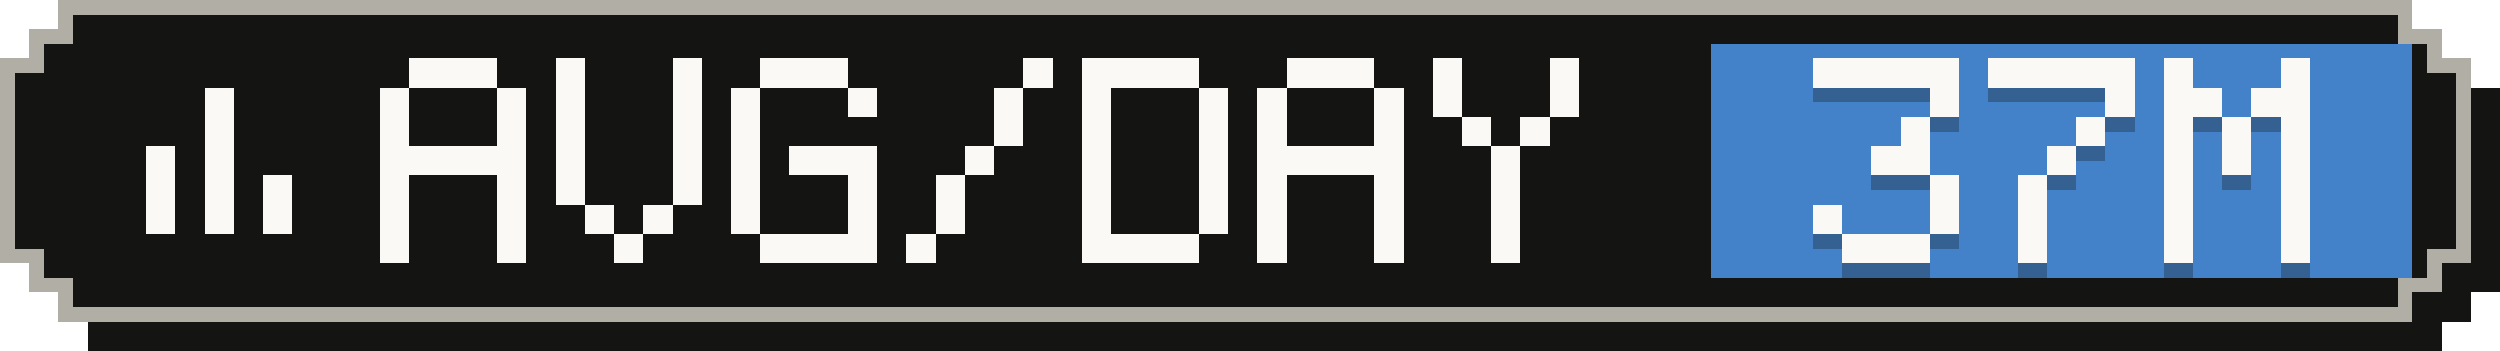
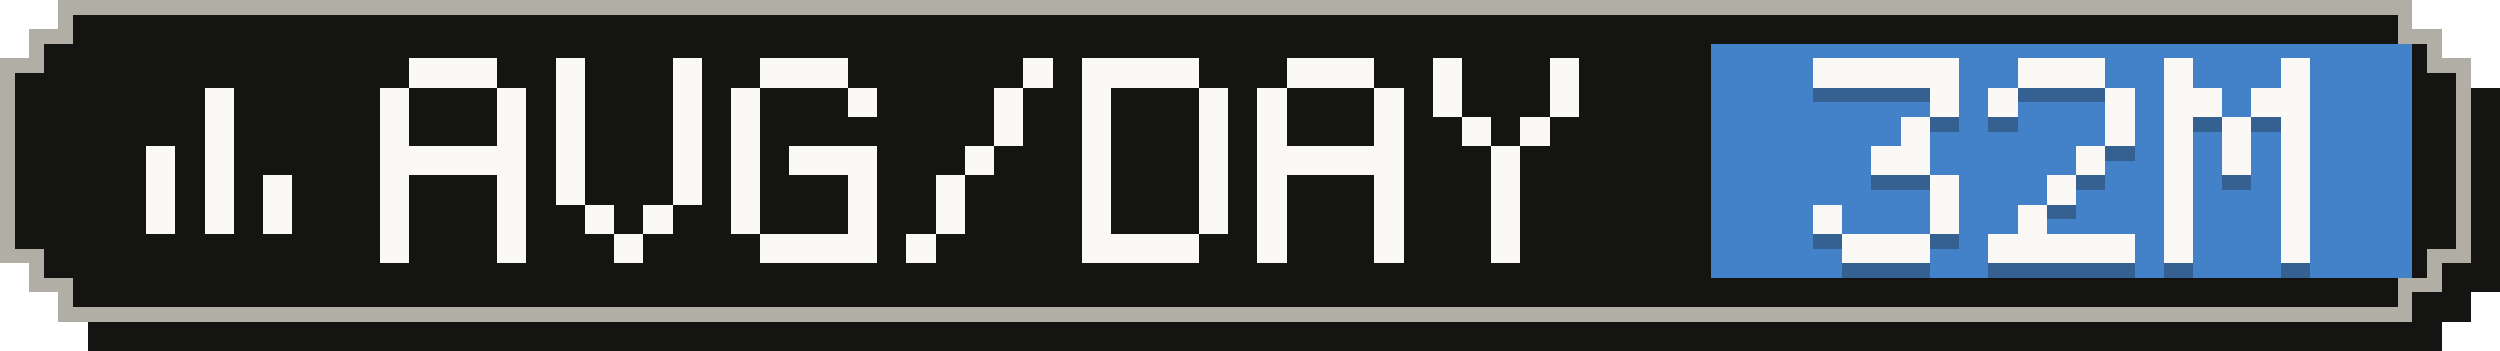
- <svg xmlns="http://www.w3.org/2000/svg" width="171" height="24" viewBox="0 0 171 24" role="img" aria-label="Average tokens per active day: 37M">
+ <svg xmlns="http://www.w3.org/2000/svg" width="171" height="24" viewBox="0 0 171 24" role="img" aria-label="Average tokens per active day: 32M">
  <g shape-rendering="crispEdges">
    <path fill="#141413" d="M6,2 H167 V4 H169 V6 H171 V20 H169 V22 H167 V24 H6 V22 H4 V20 H2 V6 H4 V4 H6 Z" />
    <path fill="#b0aea5" d="M4,0 H165 V2 H167 V4 H169 V18 H167 V20 H165 V22 H4 V20 H2 V18 H0 V4 H2 V2 H4 Z" />
    <path fill="#141413" d="M5,1 H164 V3 H166 V5 H168 V17 H166 V19 H164 V21 H5 V19 H3 V17 H1 V5 H3 V3 H5 Z" />
    <rect fill="#4382c9" x="117" y="3" width="48" height="16" />
    <g fill="#faf9f5">
      <rect x="14" y="6" width="2" height="2" />
      <rect x="14" y="8" width="2" height="2" />
      <rect x="10" y="10" width="2" height="2" />
      <rect x="14" y="10" width="2" height="2" />
      <rect x="10" y="12" width="2" height="2" />
      <rect x="14" y="12" width="2" height="2" />
      <rect x="18" y="12" width="2" height="2" />
      <rect x="10" y="14" width="2" height="2" />
      <rect x="14" y="14" width="2" height="2" />
      <rect x="18" y="14" width="2" height="2" />
    </g>
    <g fill="#faf9f5">
      <rect x="28" y="4" width="6" height="2" />
      <rect x="26" y="6" width="2" height="2" />
      <rect x="34" y="6" width="2" height="2" />
      <rect x="26" y="8" width="2" height="2" />
      <rect x="34" y="8" width="2" height="2" />
      <rect x="26" y="10" width="10" height="2" />
      <rect x="26" y="12" width="2" height="2" />
      <rect x="34" y="12" width="2" height="2" />
      <rect x="26" y="14" width="2" height="2" />
      <rect x="34" y="14" width="2" height="2" />
      <rect x="26" y="16" width="2" height="2" />
      <rect x="34" y="16" width="2" height="2" />
      <rect x="38" y="4" width="2" height="2" />
      <rect x="46" y="4" width="2" height="2" />
      <rect x="38" y="6" width="2" height="2" />
      <rect x="46" y="6" width="2" height="2" />
      <rect x="38" y="8" width="2" height="2" />
      <rect x="46" y="8" width="2" height="2" />
      <rect x="38" y="10" width="2" height="2" />
      <rect x="46" y="10" width="2" height="2" />
      <rect x="38" y="12" width="2" height="2" />
      <rect x="46" y="12" width="2" height="2" />
      <rect x="40" y="14" width="2" height="2" />
      <rect x="44" y="14" width="2" height="2" />
      <rect x="42" y="16" width="2" height="2" />
      <rect x="52" y="4" width="6" height="2" />
      <rect x="50" y="6" width="2" height="2" />
      <rect x="58" y="6" width="2" height="2" />
      <rect x="50" y="8" width="2" height="2" />
      <rect x="50" y="10" width="2" height="2" />
      <rect x="54" y="10" width="6" height="2" />
      <rect x="50" y="12" width="2" height="2" />
      <rect x="58" y="12" width="2" height="2" />
      <rect x="50" y="14" width="2" height="2" />
      <rect x="58" y="14" width="2" height="2" />
      <rect x="52" y="16" width="8" height="2" />
      <rect x="70" y="4" width="2" height="2" />
      <rect x="68" y="6" width="2" height="2" />
      <rect x="68" y="8" width="2" height="2" />
      <rect x="66" y="10" width="2" height="2" />
      <rect x="64" y="12" width="2" height="2" />
      <rect x="64" y="14" width="2" height="2" />
      <rect x="62" y="16" width="2" height="2" />
      <rect x="74" y="4" width="8" height="2" />
      <rect x="74" y="6" width="2" height="2" />
      <rect x="82" y="6" width="2" height="2" />
      <rect x="74" y="8" width="2" height="2" />
      <rect x="82" y="8" width="2" height="2" />
      <rect x="74" y="10" width="2" height="2" />
      <rect x="82" y="10" width="2" height="2" />
      <rect x="74" y="12" width="2" height="2" />
      <rect x="82" y="12" width="2" height="2" />
      <rect x="74" y="14" width="2" height="2" />
      <rect x="82" y="14" width="2" height="2" />
      <rect x="74" y="16" width="8" height="2" />
      <rect x="88" y="4" width="6" height="2" />
      <rect x="86" y="6" width="2" height="2" />
      <rect x="94" y="6" width="2" height="2" />
      <rect x="86" y="8" width="2" height="2" />
      <rect x="94" y="8" width="2" height="2" />
      <rect x="86" y="10" width="10" height="2" />
      <rect x="86" y="12" width="2" height="2" />
      <rect x="94" y="12" width="2" height="2" />
      <rect x="86" y="14" width="2" height="2" />
      <rect x="94" y="14" width="2" height="2" />
      <rect x="86" y="16" width="2" height="2" />
      <rect x="94" y="16" width="2" height="2" />
      <rect x="98" y="4" width="2" height="2" />
      <rect x="106" y="4" width="2" height="2" />
      <rect x="98" y="6" width="2" height="2" />
      <rect x="106" y="6" width="2" height="2" />
      <rect x="100" y="8" width="2" height="2" />
      <rect x="104" y="8" width="2" height="2" />
      <rect x="102" y="10" width="2" height="2" />
      <rect x="102" y="12" width="2" height="2" />
      <rect x="102" y="14" width="2" height="2" />
      <rect x="102" y="16" width="2" height="2" />
    </g>
    <g fill="#141413" fill-opacity=".3">
      <rect x="124" y="5" width="10" height="2" />
      <rect x="132" y="7" width="2" height="2" />
      <rect x="130" y="9" width="2" height="2" />
      <rect x="128" y="11" width="4" height="2" />
      <rect x="132" y="13" width="2" height="2" />
      <rect x="124" y="15" width="2" height="2" />
      <rect x="132" y="15" width="2" height="2" />
      <rect x="126" y="17" width="6" height="2" />
-       <rect x="136" y="5" width="10" height="2" />
+       <rect x="138" y="5" width="6" height="2" />
+       <rect x="136" y="7" width="2" height="2" />
      <rect x="144" y="7" width="2" height="2" />
-       <rect x="142" y="9" width="2" height="2" />
-       <rect x="140" y="11" width="2" height="2" />
-       <rect x="138" y="13" width="2" height="2" />
+       <rect x="144" y="9" width="2" height="2" />
+       <rect x="142" y="11" width="2" height="2" />
+       <rect x="140" y="13" width="2" height="2" />
      <rect x="138" y="15" width="2" height="2" />
-       <rect x="138" y="17" width="2" height="2" />
+       <rect x="136" y="17" width="10" height="2" />
      <rect x="148" y="5" width="2" height="2" />
      <rect x="156" y="5" width="2" height="2" />
      <rect x="148" y="7" width="4" height="2" />
      <rect x="154" y="7" width="4" height="2" />
      <rect x="148" y="9" width="2" height="2" />
      <rect x="152" y="9" width="2" height="2" />
      <rect x="156" y="9" width="2" height="2" />
      <rect x="148" y="11" width="2" height="2" />
      <rect x="152" y="11" width="2" height="2" />
      <rect x="156" y="11" width="2" height="2" />
      <rect x="148" y="13" width="2" height="2" />
      <rect x="156" y="13" width="2" height="2" />
      <rect x="148" y="15" width="2" height="2" />
      <rect x="156" y="15" width="2" height="2" />
      <rect x="148" y="17" width="2" height="2" />
      <rect x="156" y="17" width="2" height="2" />
    </g>
    <g fill="#faf9f5">
      <rect x="124" y="4" width="10" height="2" />
      <rect x="132" y="6" width="2" height="2" />
      <rect x="130" y="8" width="2" height="2" />
      <rect x="128" y="10" width="4" height="2" />
      <rect x="132" y="12" width="2" height="2" />
      <rect x="124" y="14" width="2" height="2" />
      <rect x="132" y="14" width="2" height="2" />
      <rect x="126" y="16" width="6" height="2" />
-       <rect x="136" y="4" width="10" height="2" />
+       <rect x="138" y="4" width="6" height="2" />
+       <rect x="136" y="6" width="2" height="2" />
      <rect x="144" y="6" width="2" height="2" />
-       <rect x="142" y="8" width="2" height="2" />
-       <rect x="140" y="10" width="2" height="2" />
-       <rect x="138" y="12" width="2" height="2" />
+       <rect x="144" y="8" width="2" height="2" />
+       <rect x="142" y="10" width="2" height="2" />
+       <rect x="140" y="12" width="2" height="2" />
      <rect x="138" y="14" width="2" height="2" />
-       <rect x="138" y="16" width="2" height="2" />
+       <rect x="136" y="16" width="10" height="2" />
      <rect x="148" y="4" width="2" height="2" />
      <rect x="156" y="4" width="2" height="2" />
      <rect x="148" y="6" width="4" height="2" />
      <rect x="154" y="6" width="4" height="2" />
      <rect x="148" y="8" width="2" height="2" />
      <rect x="152" y="8" width="2" height="2" />
      <rect x="156" y="8" width="2" height="2" />
      <rect x="148" y="10" width="2" height="2" />
      <rect x="152" y="10" width="2" height="2" />
      <rect x="156" y="10" width="2" height="2" />
      <rect x="148" y="12" width="2" height="2" />
      <rect x="156" y="12" width="2" height="2" />
      <rect x="148" y="14" width="2" height="2" />
      <rect x="156" y="14" width="2" height="2" />
      <rect x="148" y="16" width="2" height="2" />
      <rect x="156" y="16" width="2" height="2" />
    </g>
  </g>
</svg>
